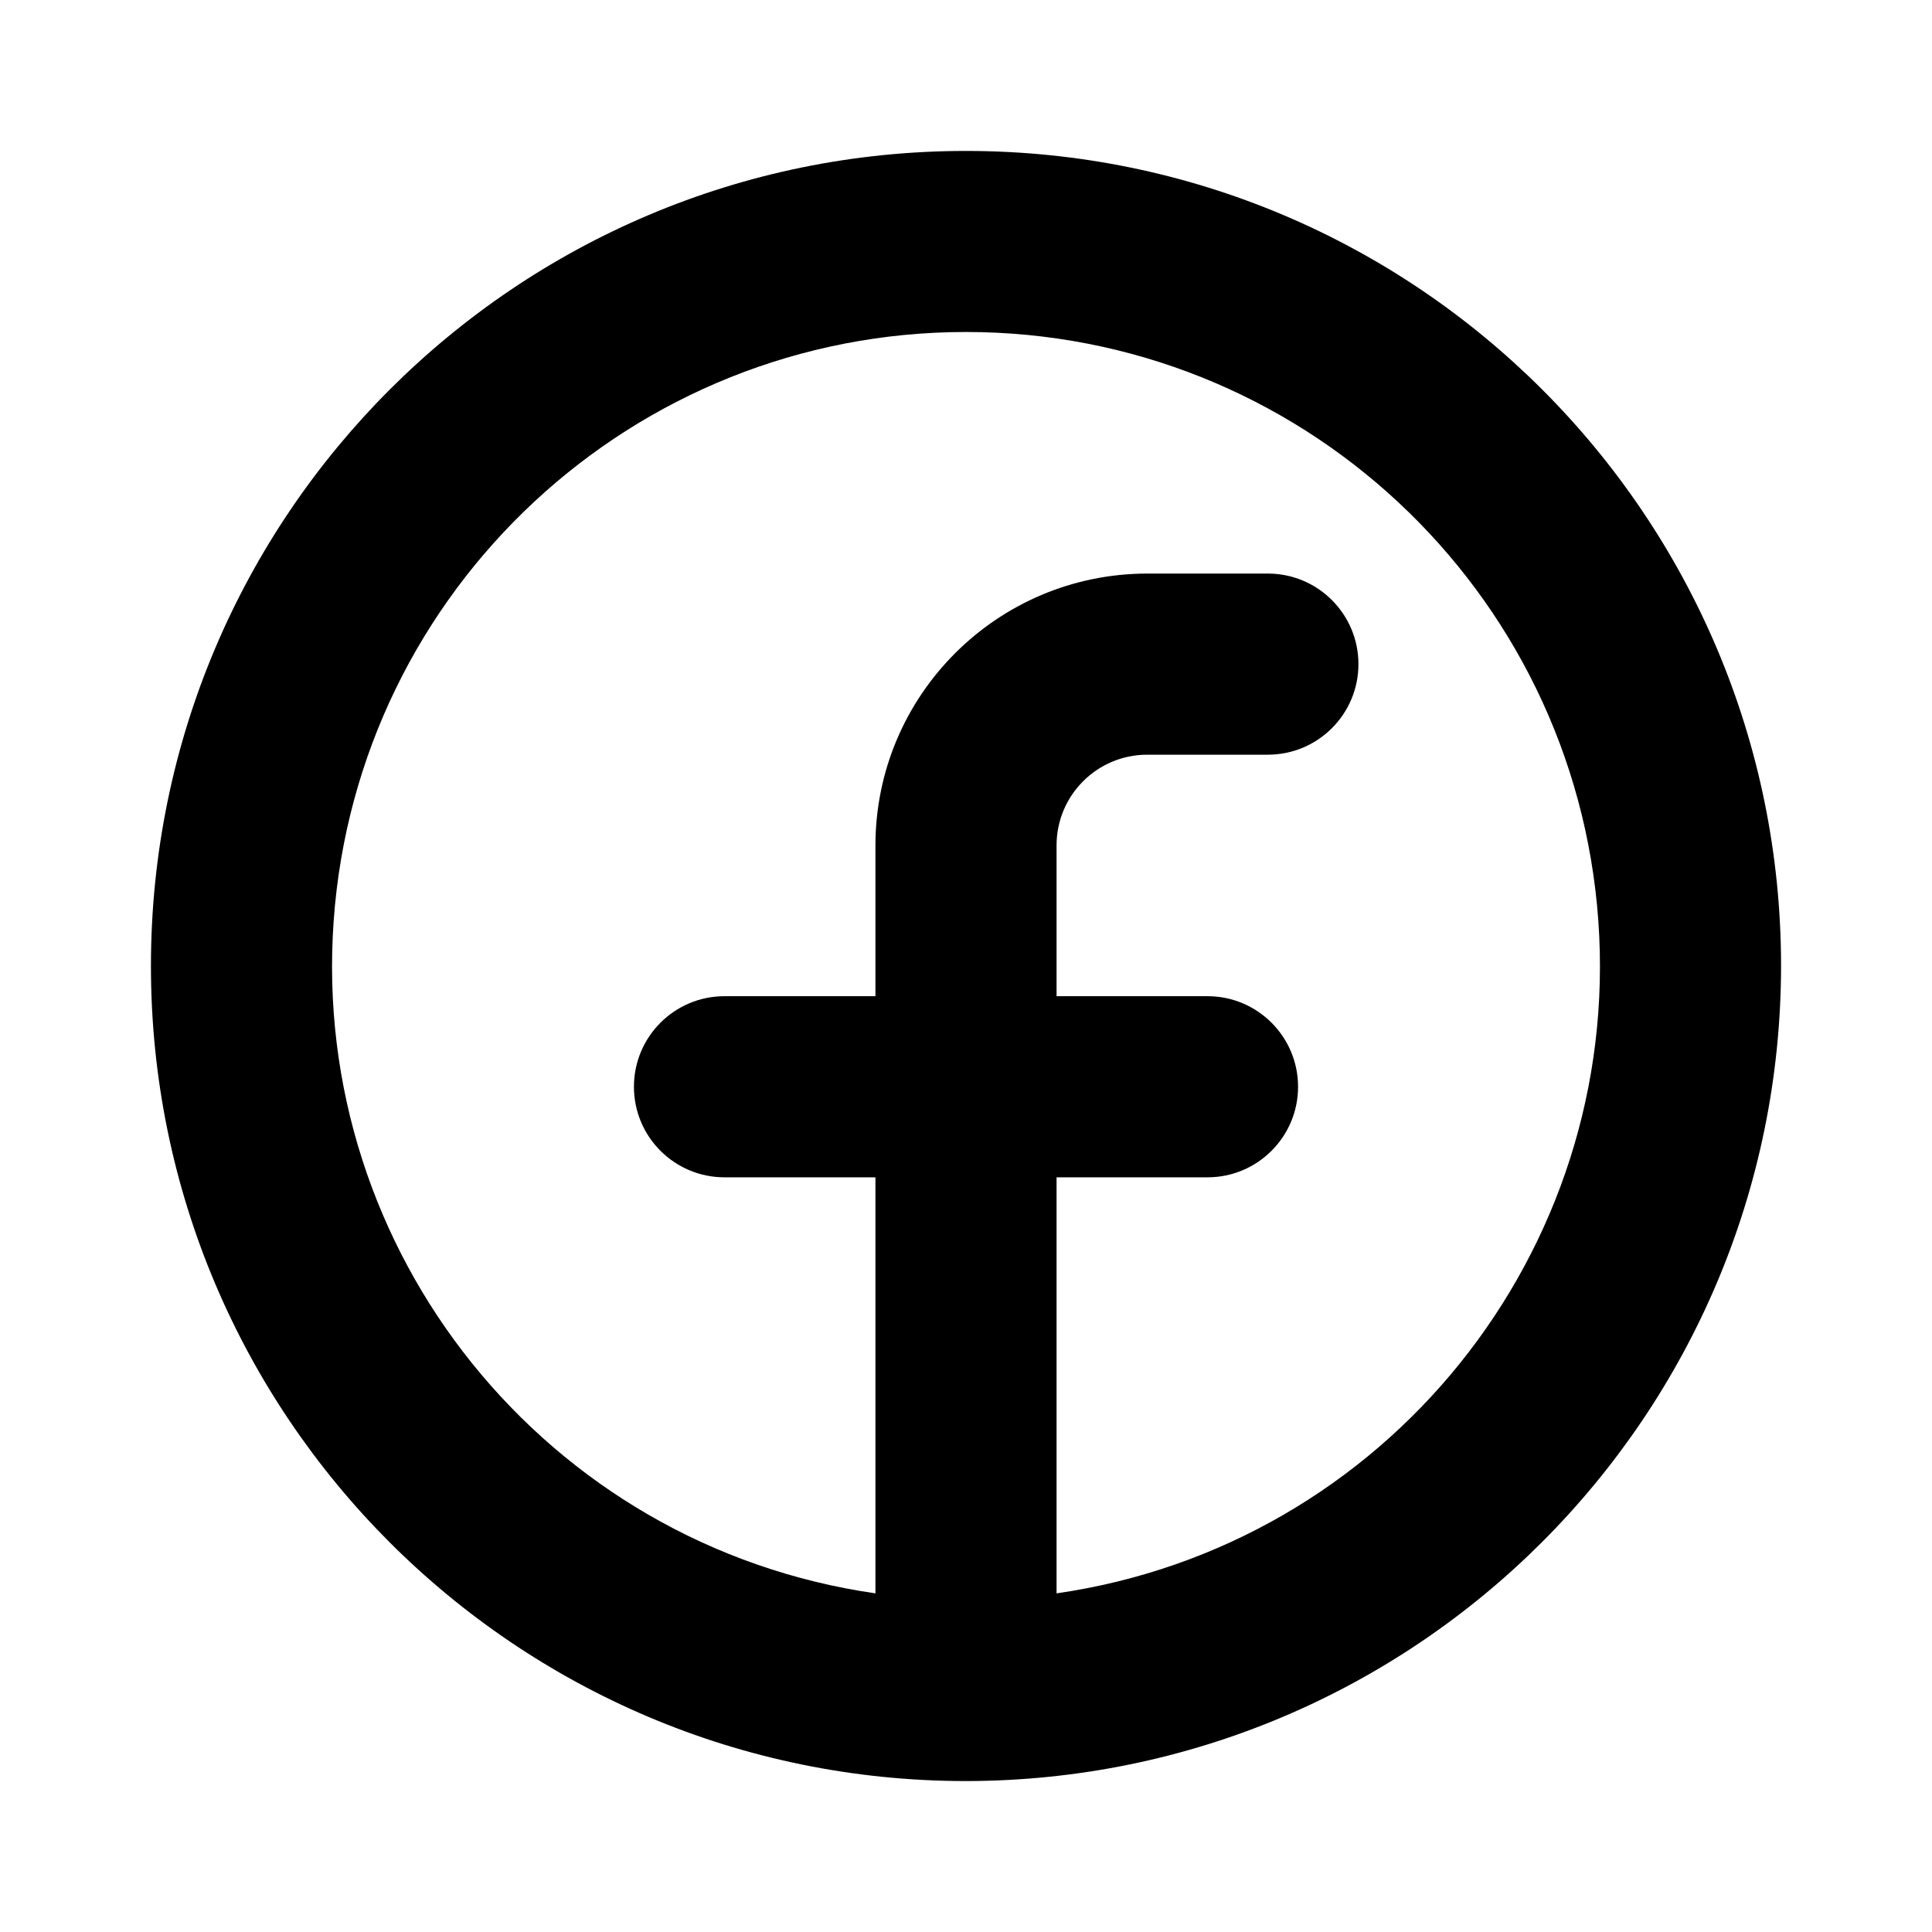
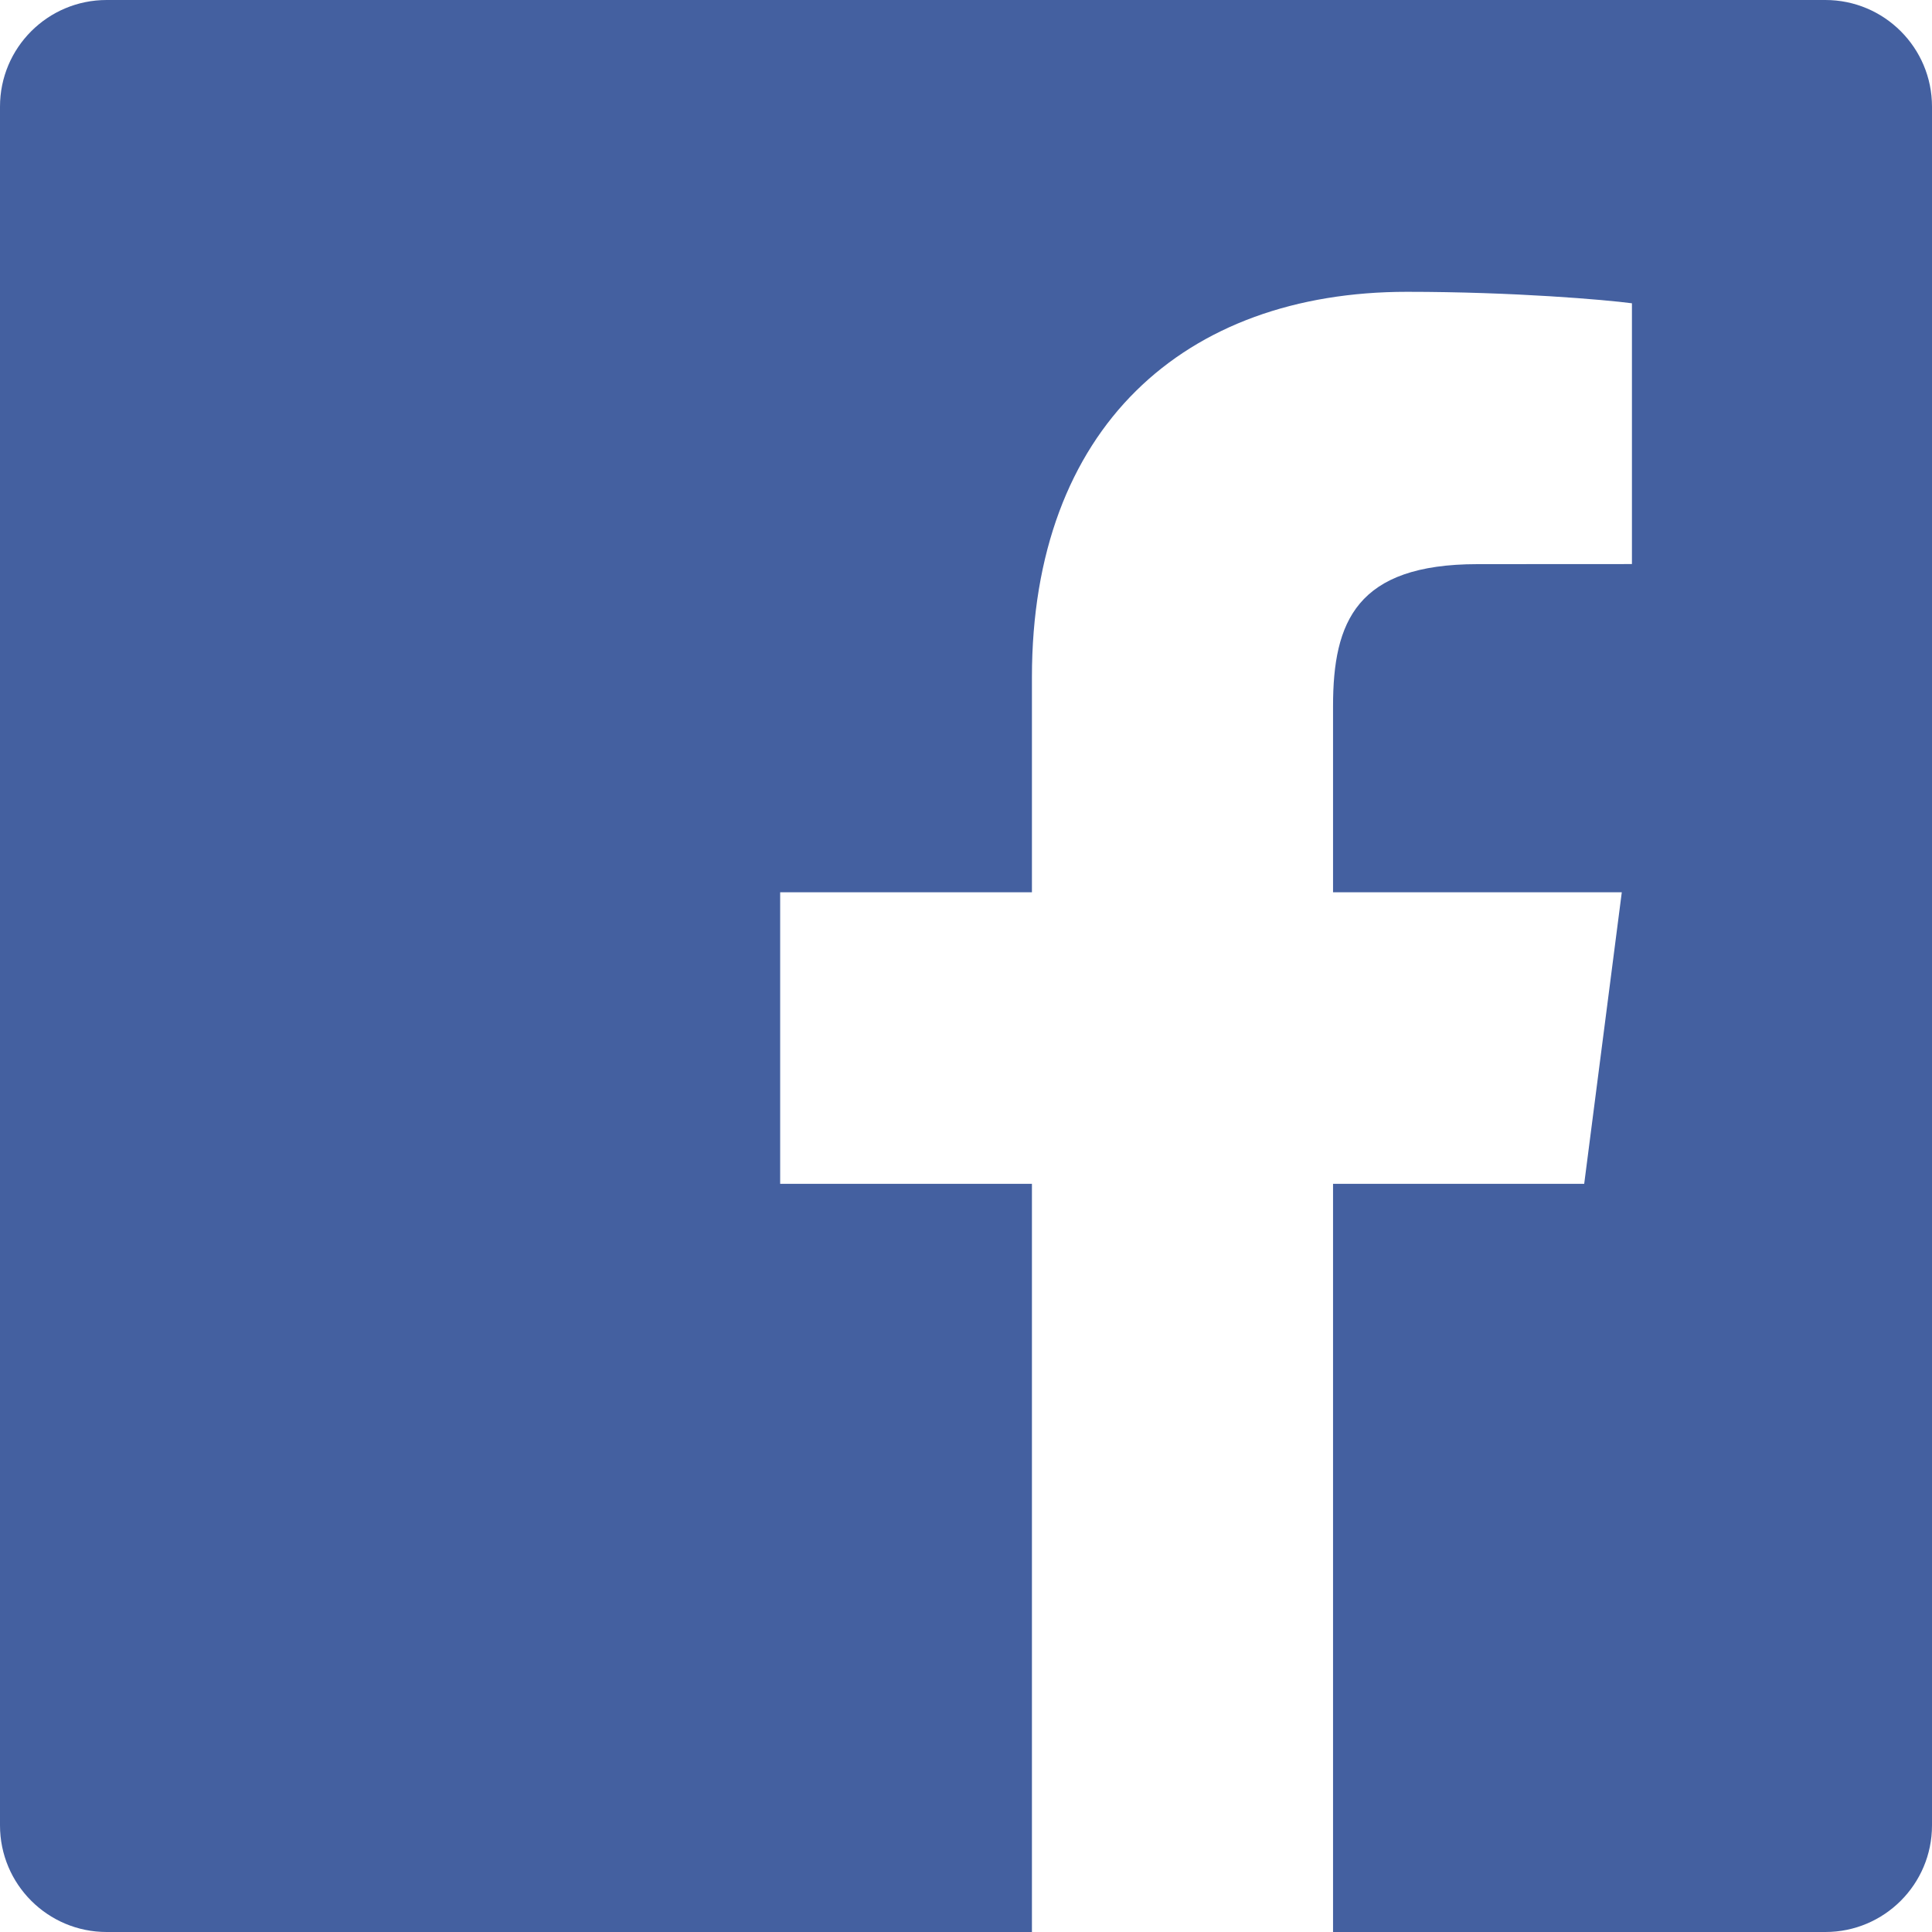
- <svg xmlns="http://www.w3.org/2000/svg" fill="#000000" width="800px" height="800px" viewBox="0 0 256 256" id="Flat">
-   <path d="M236,128A108,108,0,1,0,127.974,236L128,236.001l.026-.001A108.122,108.122,0,0,0,236,128Zm-96,83.129V156.001h20a12,12,0,0,0,0-24H140v-20a12.014,12.014,0,0,1,12-12h16a12,12,0,0,0,0-24H152a36.041,36.041,0,0,0-36,36v20H96a12,12,0,0,0,0,24h20v55.128a84,84,0,1,1,24,0Z" />
+ <svg xmlns="http://www.w3.org/2000/svg" width="800px" height="800px" viewBox="0 0 48 48" version="1.1">
+   <defs>
+ 
+ </defs>
+   <g id="Icons" stroke="none" stroke-width="1" fill="none" fill-rule="evenodd">
+     <g id="Color-" transform="translate(-200, -160)" fill="#4460A0">
+       <path d="M225.638,208 L202.649,208 C201.186,208 200,206.814 200,205.351 L200,162.649 C200,161.186 201.186,160 202.649,160 L245.351,160 C246.814,160 248,161.186 248,162.649 L248,205.351 C248,206.814 246.814,208 245.351,208 L233.119,208 L233.119,189.412 L239.359,189.412 L240.293,182.168 L233.119,182.168 L233.119,177.543 C233.119,175.445 233.702,174.016 236.709,174.016 L240.545,174.014 L240.545,167.535 C239.882,167.447 237.605,167.25 234.956,167.25 C229.425,167.25 225.638,170.626 225.638,176.825 L225.638,182.168 L219.383,182.168 L219.383,189.412 L225.638,189.412 L225.638,208 L225.638,208 Z" id="Facebook">
+ 
+ </path>
+     </g>
+   </g>
</svg>
